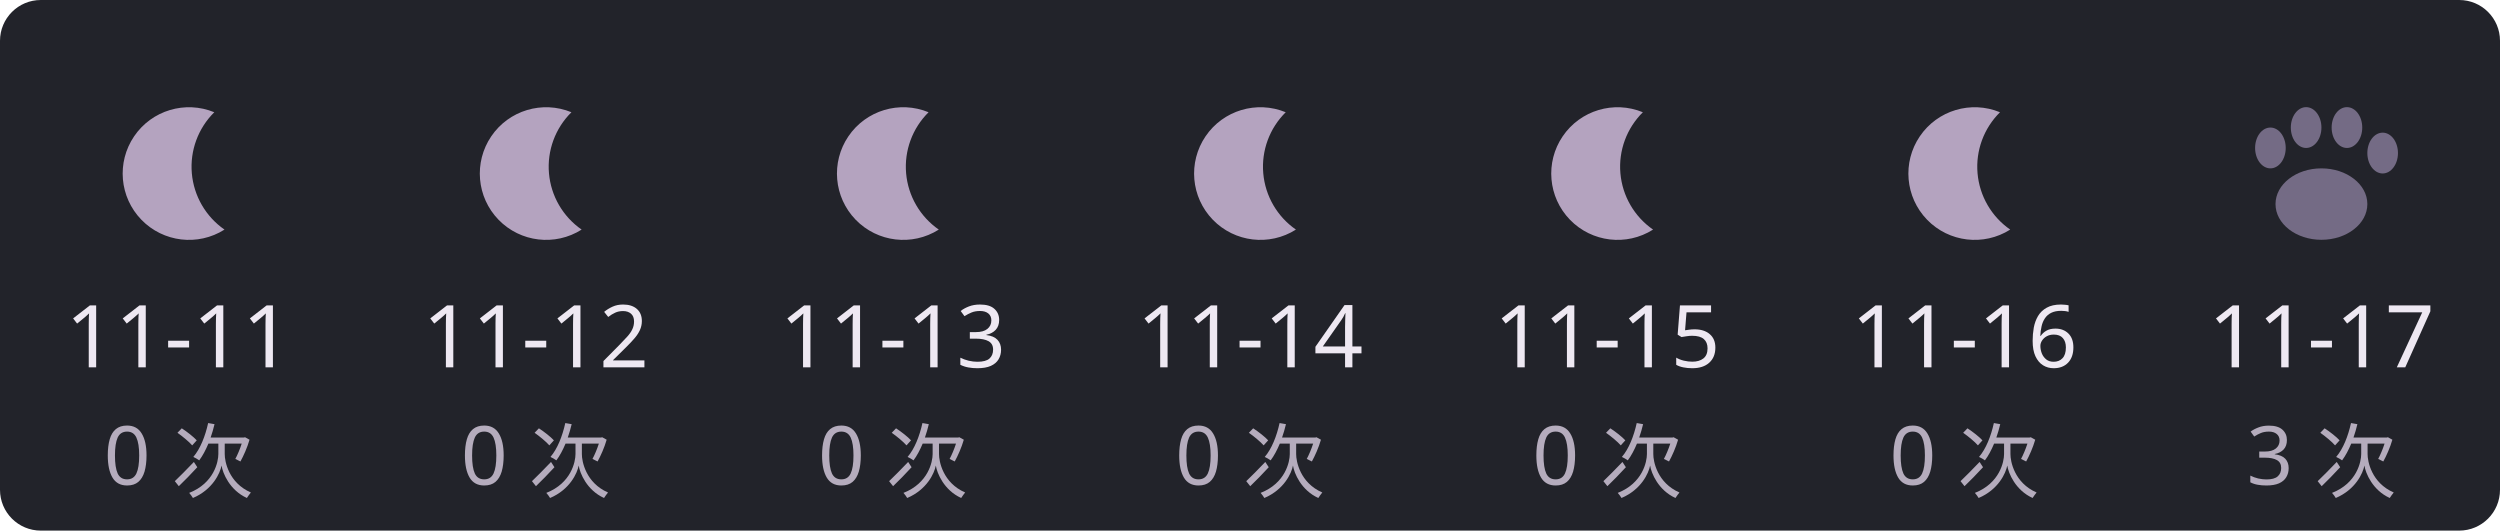
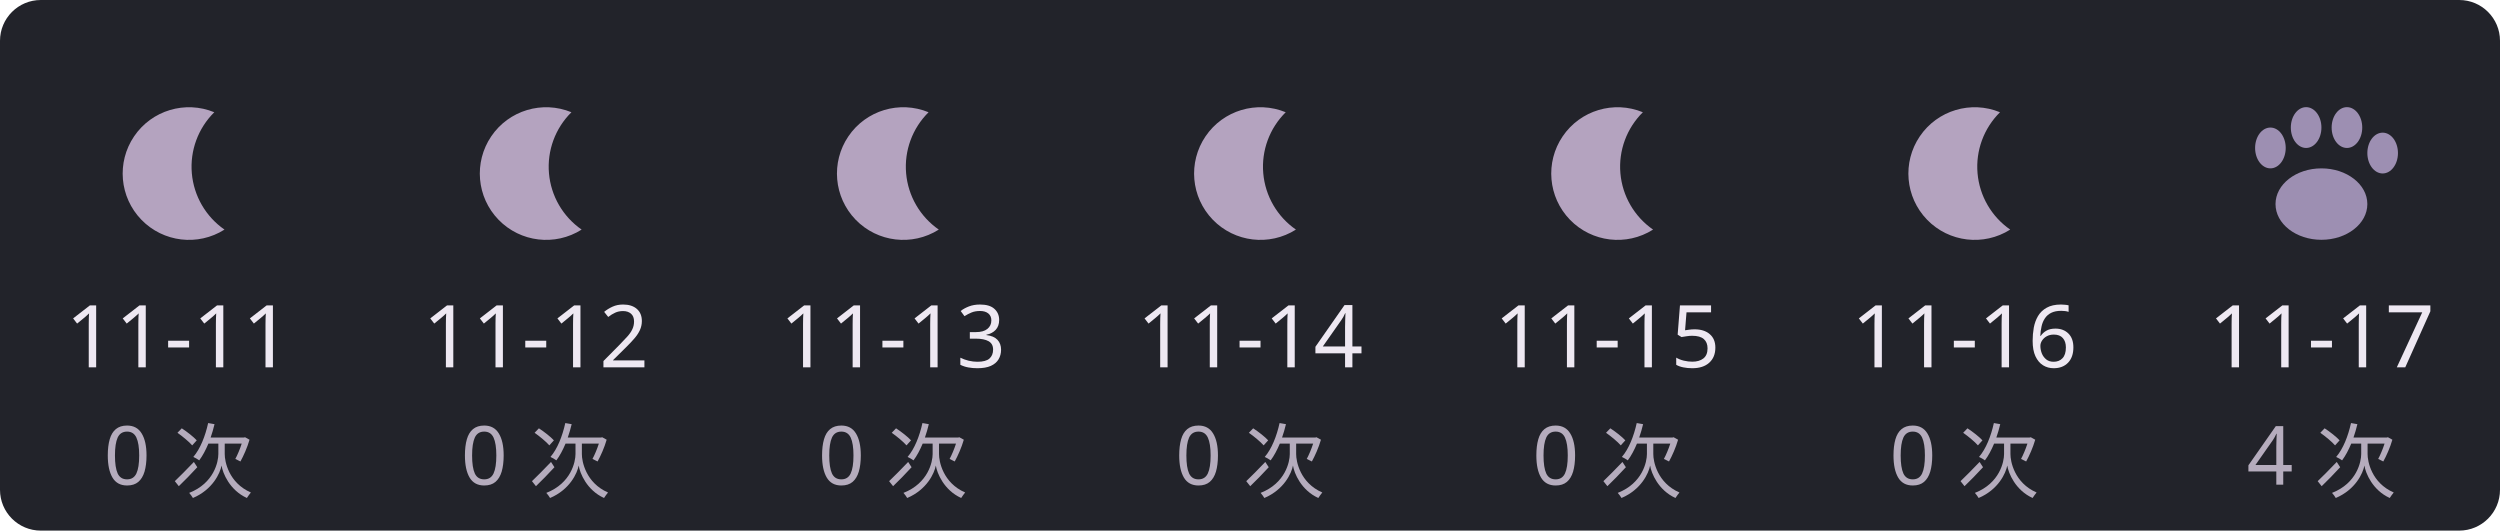
<svg xmlns="http://www.w3.org/2000/svg" width="490" height="104" viewBox="0 0 490 104" role="img">
  <rect width="490" height="104" rx="8" fill="#22232a" />
  <g>
    <path d="M42,22 A13,13 0 1,0 44,45 A15,15 0 0,1 42,22" fill="#b4a3bf" />
    <text x="35" y="72" text-anchor="middle" fill="#eee8f2" font-size="17" font-family="Segoe UI,Microsoft YaHei,sans-serif">11-11</text>
    <text x="35" y="95" text-anchor="middle" fill="#b5acbd" font-size="16" font-family="Segoe UI,Microsoft YaHei,sans-serif">0 次</text>
  </g>
  <g>
    <path d="M112,22 A13,13 0 1,0 114,45 A15,15 0 0,1 112,22" fill="#b4a3bf" />
    <text x="105" y="72" text-anchor="middle" fill="#eee8f2" font-size="17" font-family="Segoe UI,Microsoft YaHei,sans-serif">11-12</text>
    <text x="105" y="95" text-anchor="middle" fill="#b5acbd" font-size="16" font-family="Segoe UI,Microsoft YaHei,sans-serif">0 次</text>
  </g>
  <g>
    <path d="M182,22 A13,13 0 1,0 184,45 A15,15 0 0,1 182,22" fill="#b4a3bf" />
    <text x="175" y="72" text-anchor="middle" fill="#eee8f2" font-size="17" font-family="Segoe UI,Microsoft YaHei,sans-serif">11-13</text>
    <text x="175" y="95" text-anchor="middle" fill="#b5acbd" font-size="16" font-family="Segoe UI,Microsoft YaHei,sans-serif">0 次</text>
  </g>
  <g>
    <path d="M252,22 A13,13 0 1,0 254,45 A15,15 0 0,1 252,22" fill="#b4a3bf" />
    <text x="245" y="72" text-anchor="middle" fill="#eee8f2" font-size="17" font-family="Segoe UI,Microsoft YaHei,sans-serif">11-14</text>
    <text x="245" y="95" text-anchor="middle" fill="#b5acbd" font-size="16" font-family="Segoe UI,Microsoft YaHei,sans-serif">0 次</text>
  </g>
  <g>
    <path d="M322,22 A13,13 0 1,0 324,45 A15,15 0 0,1 322,22" fill="#b4a3bf" />
    <text x="315" y="72" text-anchor="middle" fill="#eee8f2" font-size="17" font-family="Segoe UI,Microsoft YaHei,sans-serif">11-15</text>
    <text x="315" y="95" text-anchor="middle" fill="#b5acbd" font-size="16" font-family="Segoe UI,Microsoft YaHei,sans-serif">0 次</text>
  </g>
  <g>
    <path d="M392,22 A13,13 0 1,0 394,45 A15,15 0 0,1 392,22" fill="#b4a3bf" />
    <text x="385" y="72" text-anchor="middle" fill="#eee8f2" font-size="17" font-family="Segoe UI,Microsoft YaHei,sans-serif">11-16</text>
    <text x="385" y="95" text-anchor="middle" fill="#b5acbd" font-size="16" font-family="Segoe UI,Microsoft YaHei,sans-serif">0 次</text>
  </g>
  <g>
-     <g fill="#c6b3df" opacity="0.5">
+     <g fill="#c6b3df" opacity="0.75">
      <ellipse cx="455" cy="40" rx="9" ry="7" />
      <ellipse cx="445" cy="29" rx="3" ry="4" />
      <ellipse cx="452" cy="25" rx="3" ry="4" />
      <ellipse cx="460" cy="25" rx="3" ry="4" />
      <ellipse cx="467" cy="30" rx="3" ry="4" />
    </g>
    <text x="455" y="72" text-anchor="middle" fill="#eee8f2" font-size="17" font-family="Segoe UI,Microsoft YaHei,sans-serif">11-17</text>
-     <text x="455" y="95" text-anchor="middle" fill="#b5acbd" font-size="16" font-family="Segoe UI,Microsoft YaHei,sans-serif">3 次</text>
+     <text x="455" y="95" text-anchor="middle" fill="#b5acbd" font-size="16" font-family="Segoe UI,Microsoft YaHei,sans-serif">4 次</text>
  </g>
</svg>
